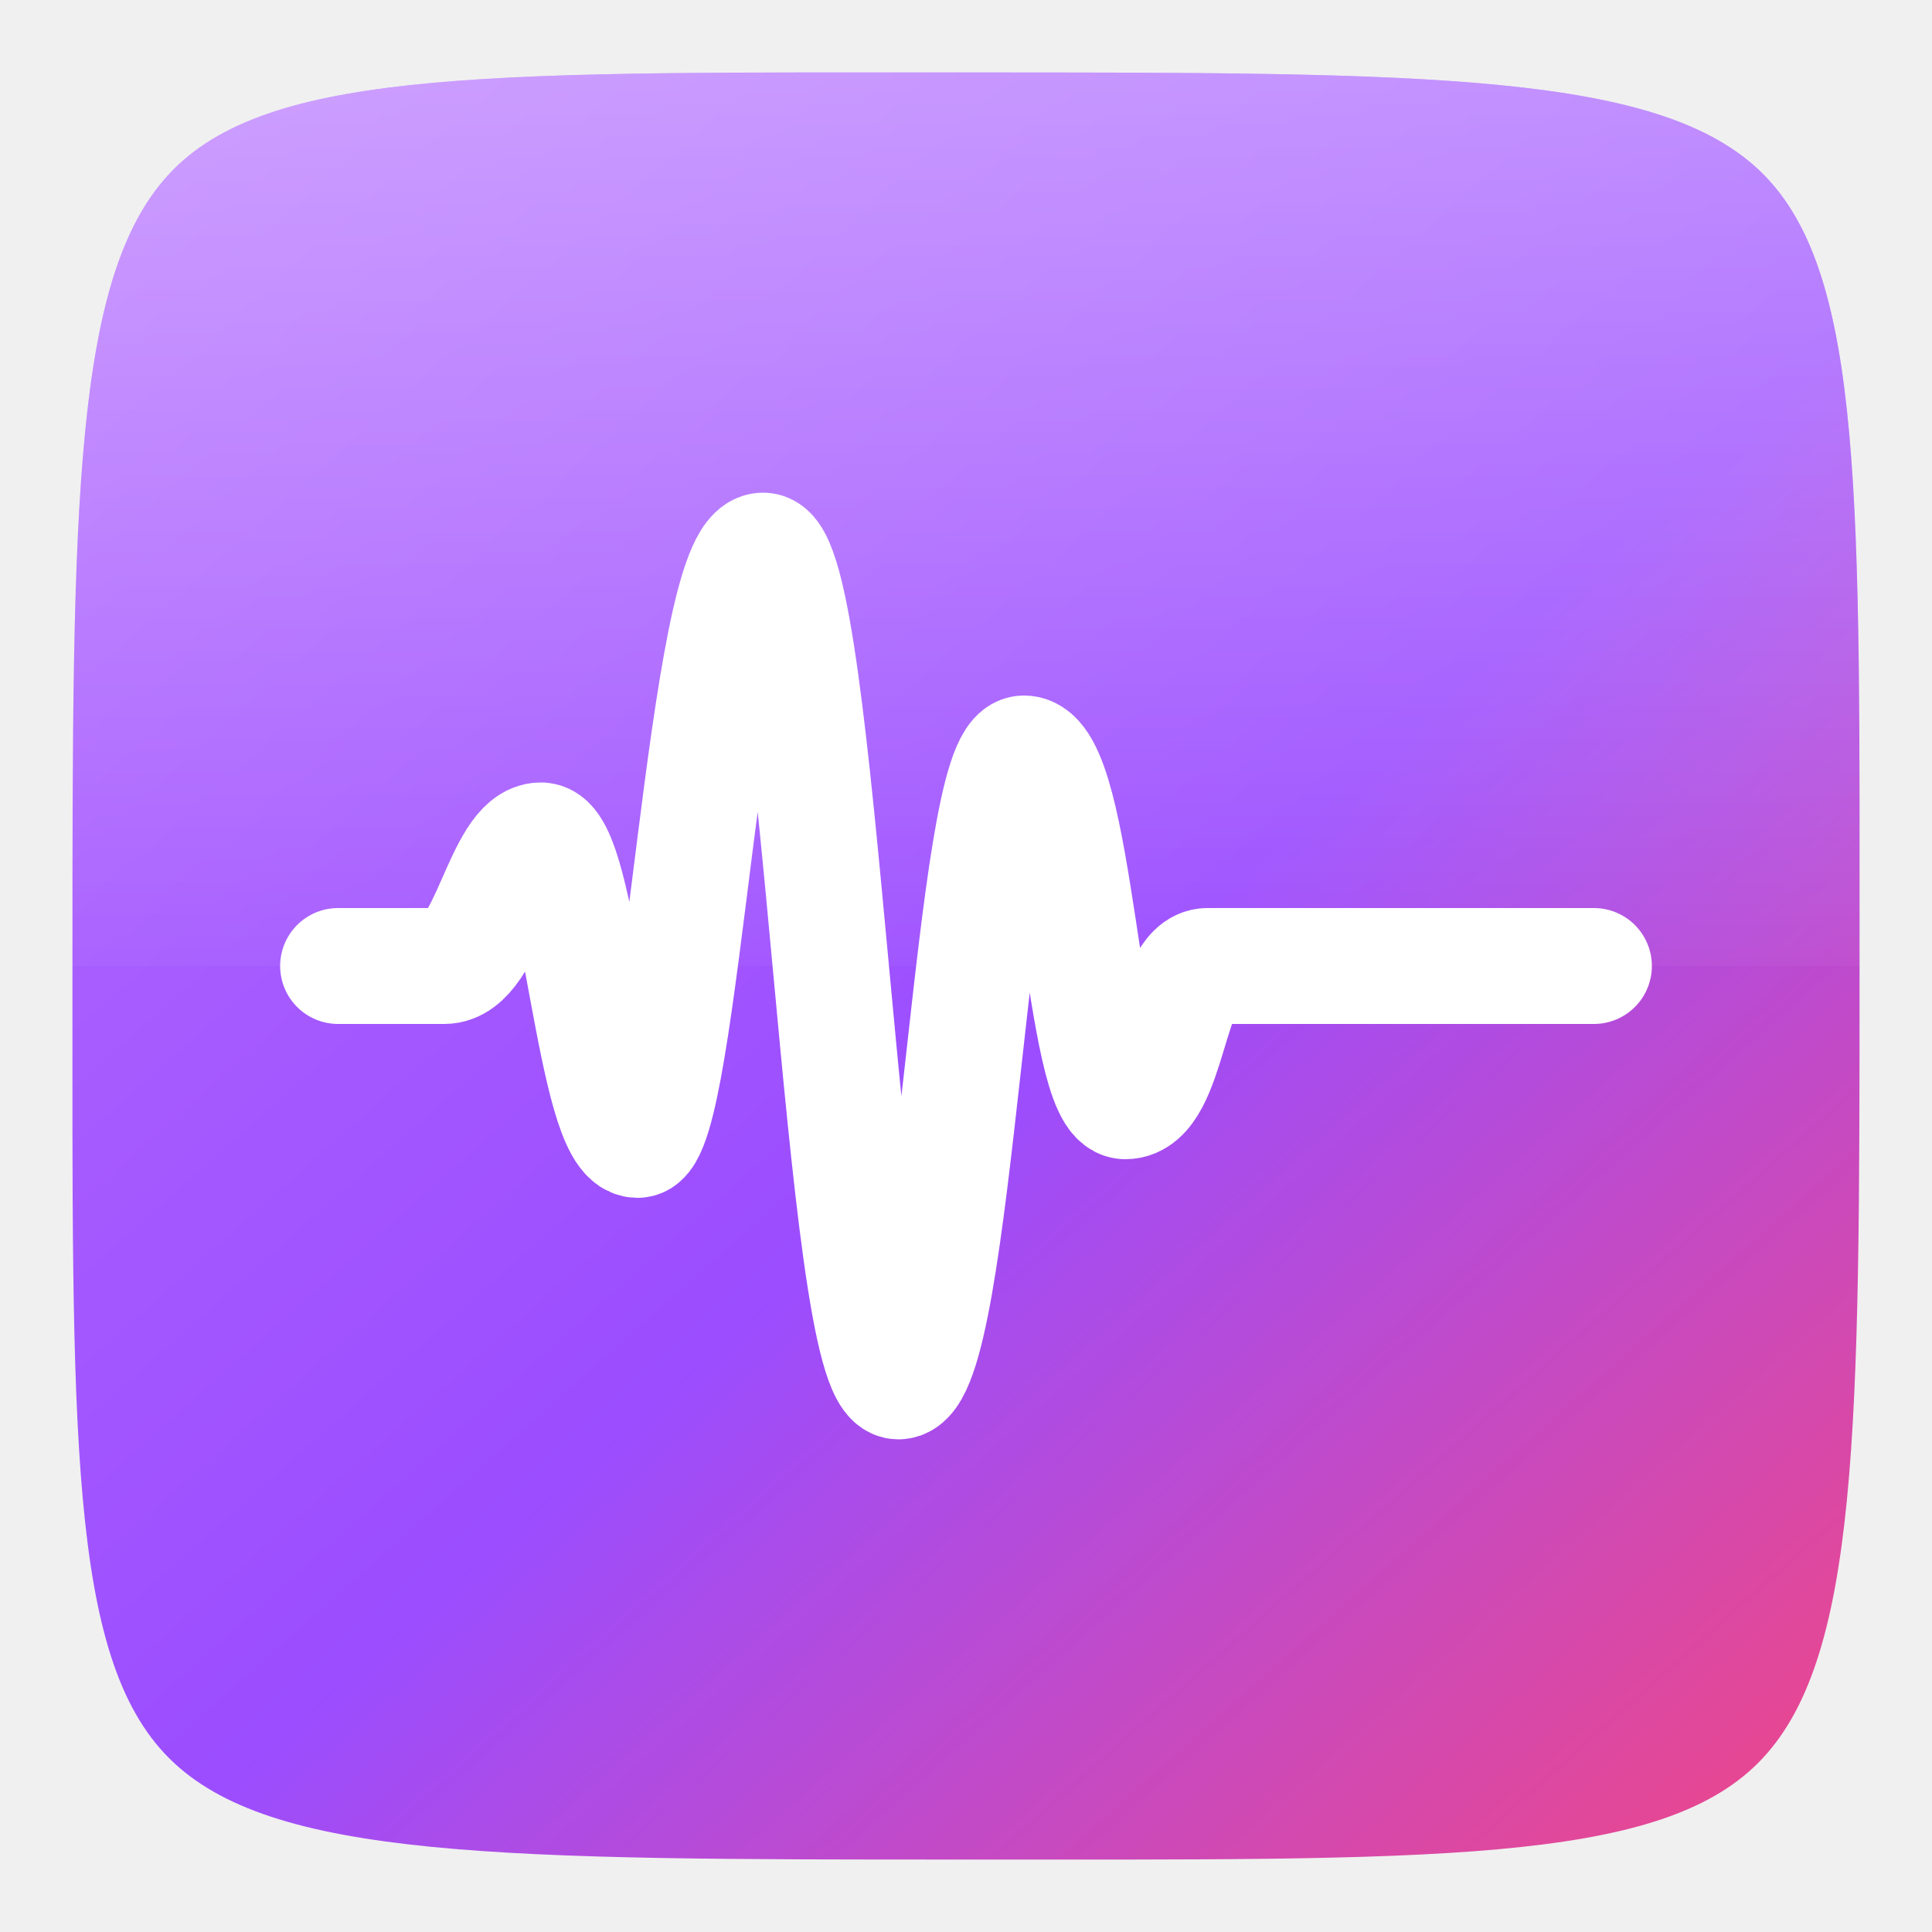
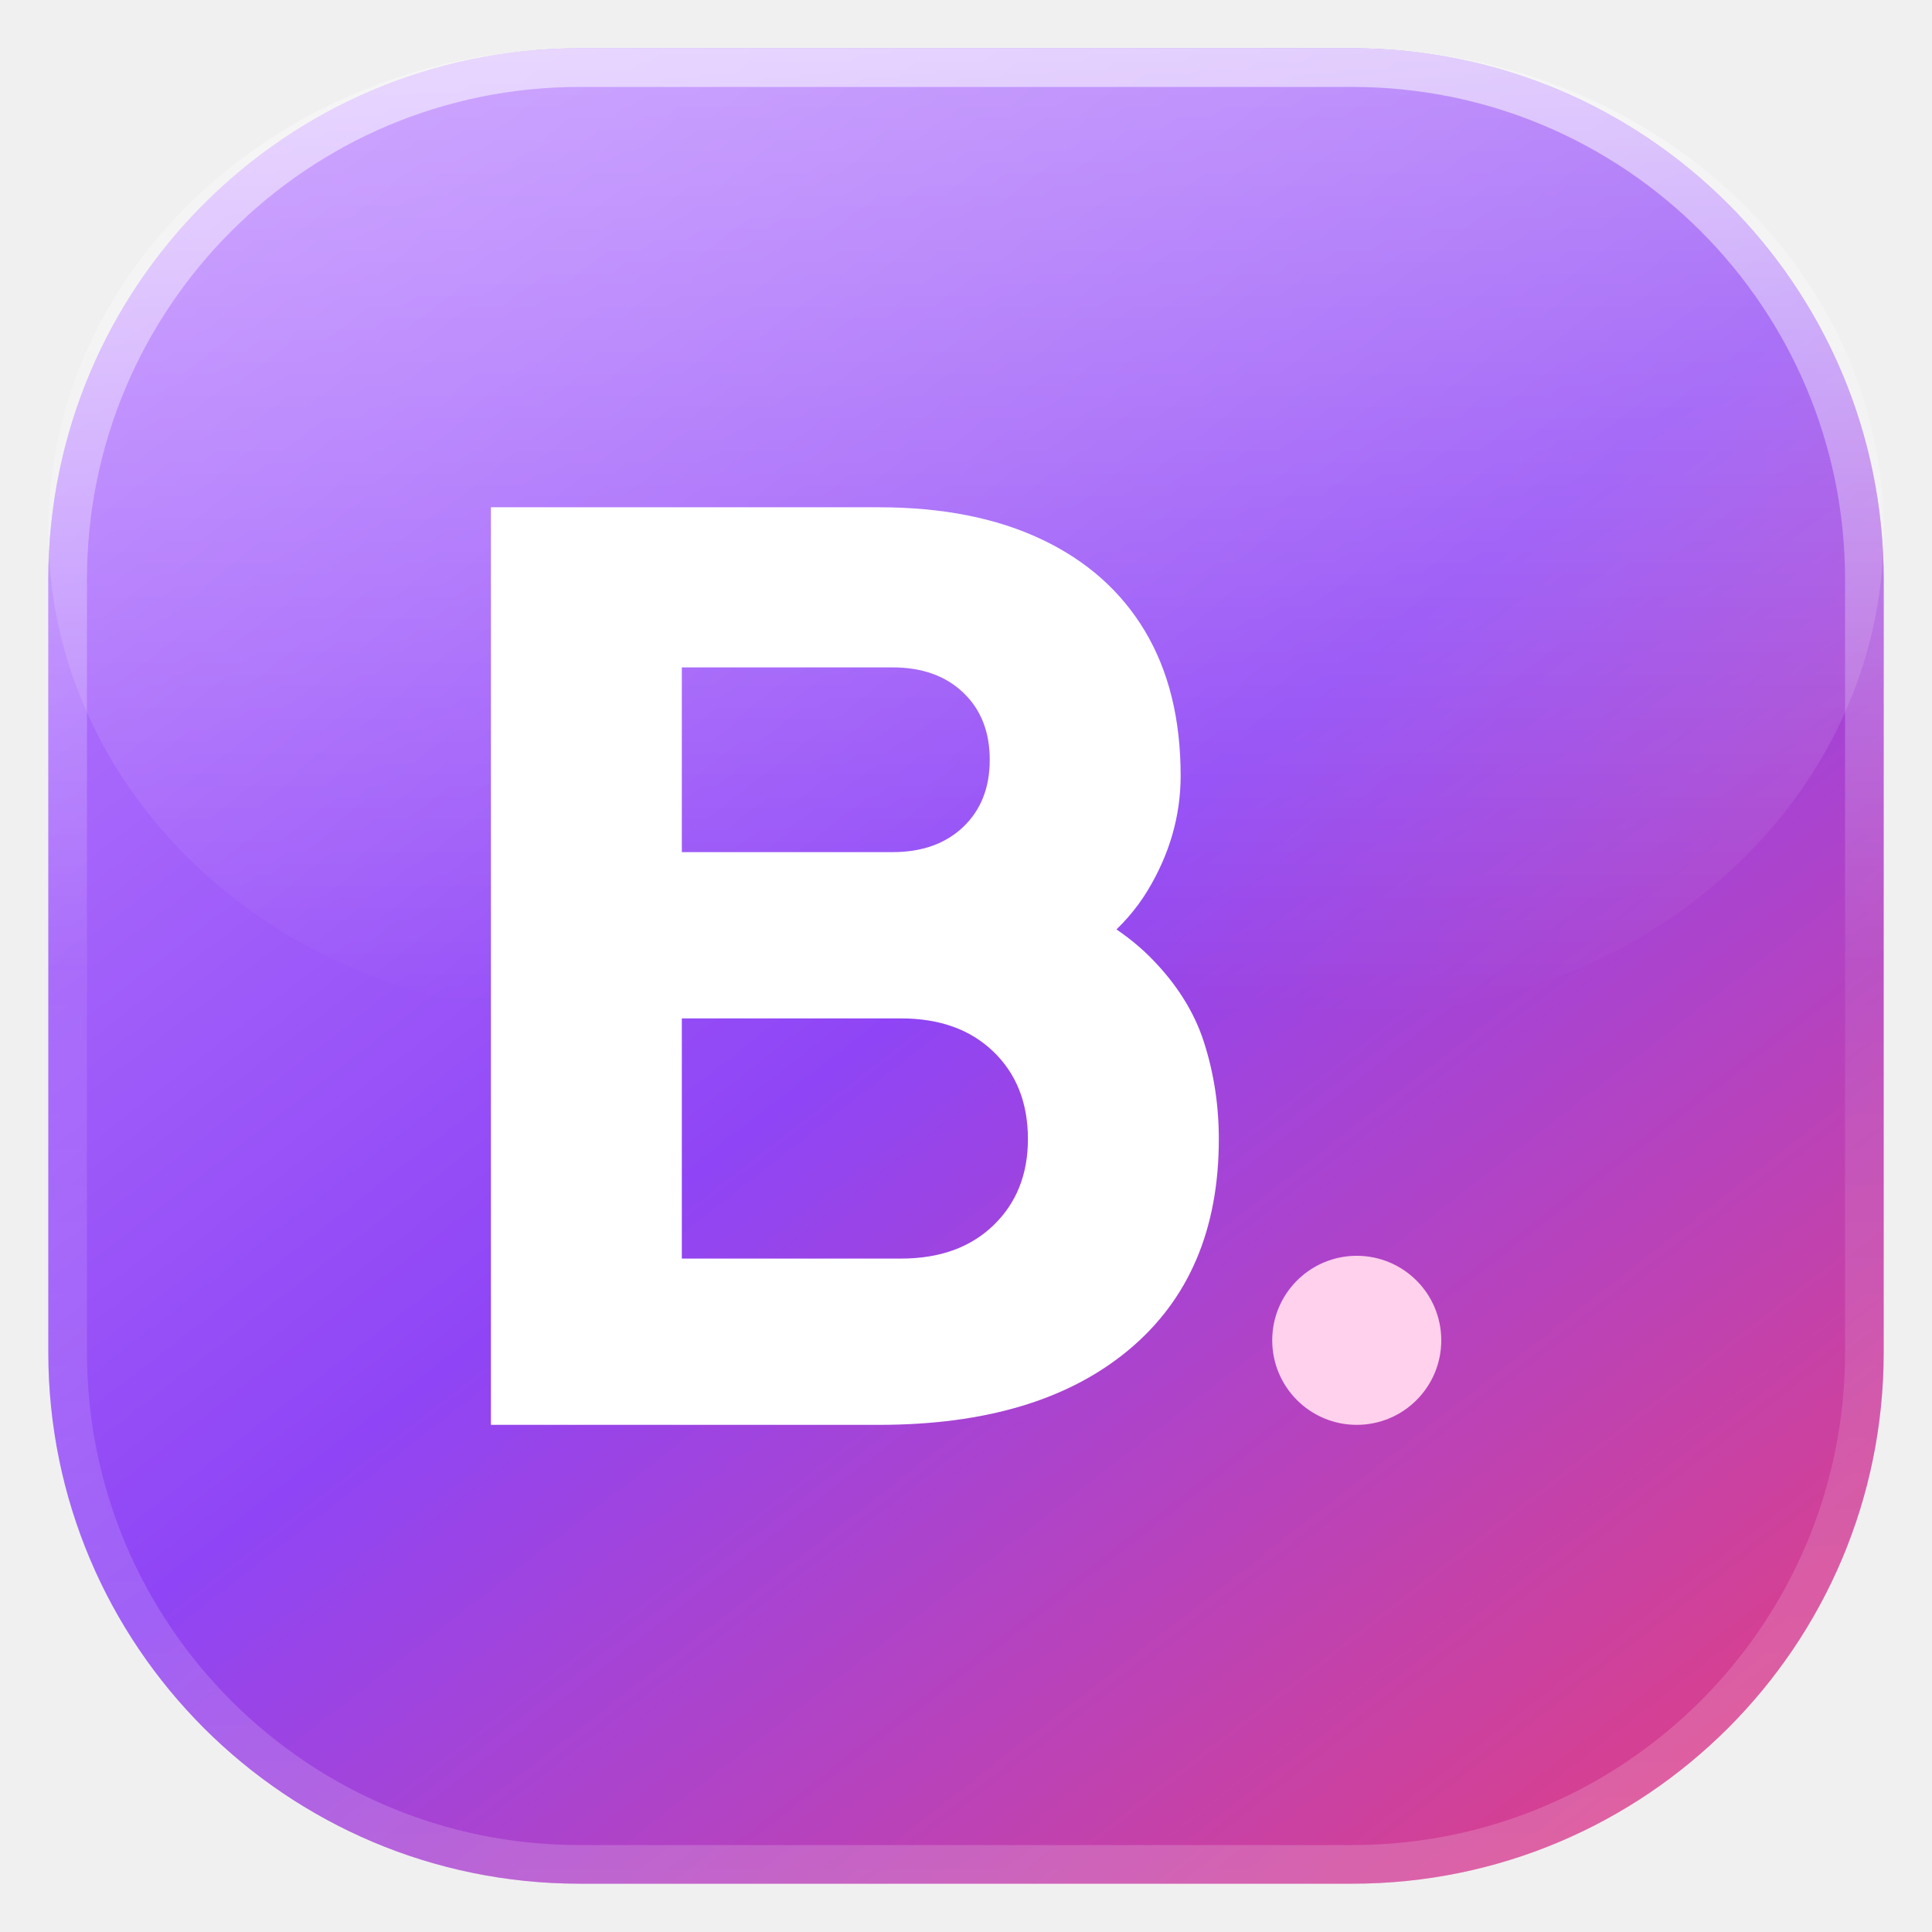
<svg xmlns="http://www.w3.org/2000/svg" viewBox="0 0 40 40">
  <defs>
-     <linearGradient id="fondo" x1="4" y1="2" x2="36" y2="38" gradientUnits="userSpaceOnUse">
-       <stop offset="0" stop-color="#b26bff" />
-       <stop offset="0.55" stop-color="#9b4dff" />
-       <stop offset="1" stop-color="#e9478f" />
+     <linearGradient id="fondo" x1="6" y1="2" x2="34" y2="38" gradientUnits="userSpaceOnUse">
+       <stop offset="0" stop-color="#b57bff" />
+       <stop offset="0.5" stop-color="#8f45f5" />
+       <stop offset="1" stop-color="#d9408c" />
    </linearGradient>
-     <linearGradient id="brillo" x1="20" y1="0" x2="20" y2="22" gradientUnits="userSpaceOnUse">
-       <stop offset="0" stop-color="#fff" stop-opacity="0.38" />
+     <linearGradient id="brillo" x1="20" y1="1" x2="20" y2="21" gradientUnits="userSpaceOnUse">
+       <stop offset="0" stop-color="#fff" stop-opacity="0.34" />
      <stop offset="1" stop-color="#fff" stop-opacity="0" />
    </linearGradient>
+     <linearGradient id="borde" x1="20" y1="1" x2="20" y2="39" gradientUnits="userSpaceOnUse">
+       <stop offset="0" stop-color="#fff" stop-opacity="0.55" />
+       <stop offset="0.5" stop-color="#fff" stop-opacity="0.08" />
+       <stop offset="1" stop-color="#fff" stop-opacity="0.18" />
+     </linearGradient>
  </defs>
-   <path d="M20 1.5c9.6 0 14.4 0 16.5 2.1S38.5 10.4 38.5 20s0 14.4-2.1 16.5S29.6 38.5 20 38.5s-14.4 0-16.5-2.1S1.5 29.6 1.5 20s0-14.4 2.1-16.5S10.4 1.5 20 1.5z" fill="url(#fondo)" />
-   <path d="M20 1.5c9.6 0 14.4 0 16.5 2.1S38.5 10.4 38.5 20H1.5c0-9.6 0-14.4 2.1-16.5S10.4 1.5 20 1.5z" fill="url(#brillo)" />
-   <path d="M7 20h2.2c.9 0 1.2-2.6 2-2.6s1.1 6.2 2 6.2 1.4-12.2 2.6-12.2 1.6 17.2 2.8 17.2 1.5-13 2.6-13 1.2 7.2 2.1 7.2.9-2.8 1.7-2.8H33" fill="none" stroke="#fff" stroke-width="2.4" stroke-linecap="round" stroke-linejoin="round" />
+   <rect x="1" y="1" width="38" height="38" rx="11" fill="url(#fondo)" />
+   <rect x="1" y="1" width="38" height="20" rx="11" fill="url(#brillo)" />
+   <rect x="1.4" y="1.4" width="37.2" height="37.2" rx="10.6" fill="none" stroke="url(#borde)" stroke-width="0.8" />
+   <path transform="matrix(0.0255 0 0 -0.0255 8.481 29.5)" fill="#fff" d="M66 0V745H381Q458 745 513.0 719.0Q568 693 597.0 644.5Q626 596 626 527Q626 478 599.0 433.5Q572 389 510 359V435Q569 412 601.0 380.0Q633 348 645.0 310.5Q657 273 657 232Q657 122 584.0 61.0Q511 0 381 0ZM221 135H399Q446 135 474.0 162.0Q502 189 502 232Q502 276 474.0 303.0Q446 330 399 330H221ZM221 465H392Q428 465 449.5 485.5Q471 506 471 540Q471 574 449.5 594.5Q428 615 392 615H221Z" />
+   <circle cx="28.09" cy="27.75" r="1.75" fill="#ffd1ec" />
</svg>
